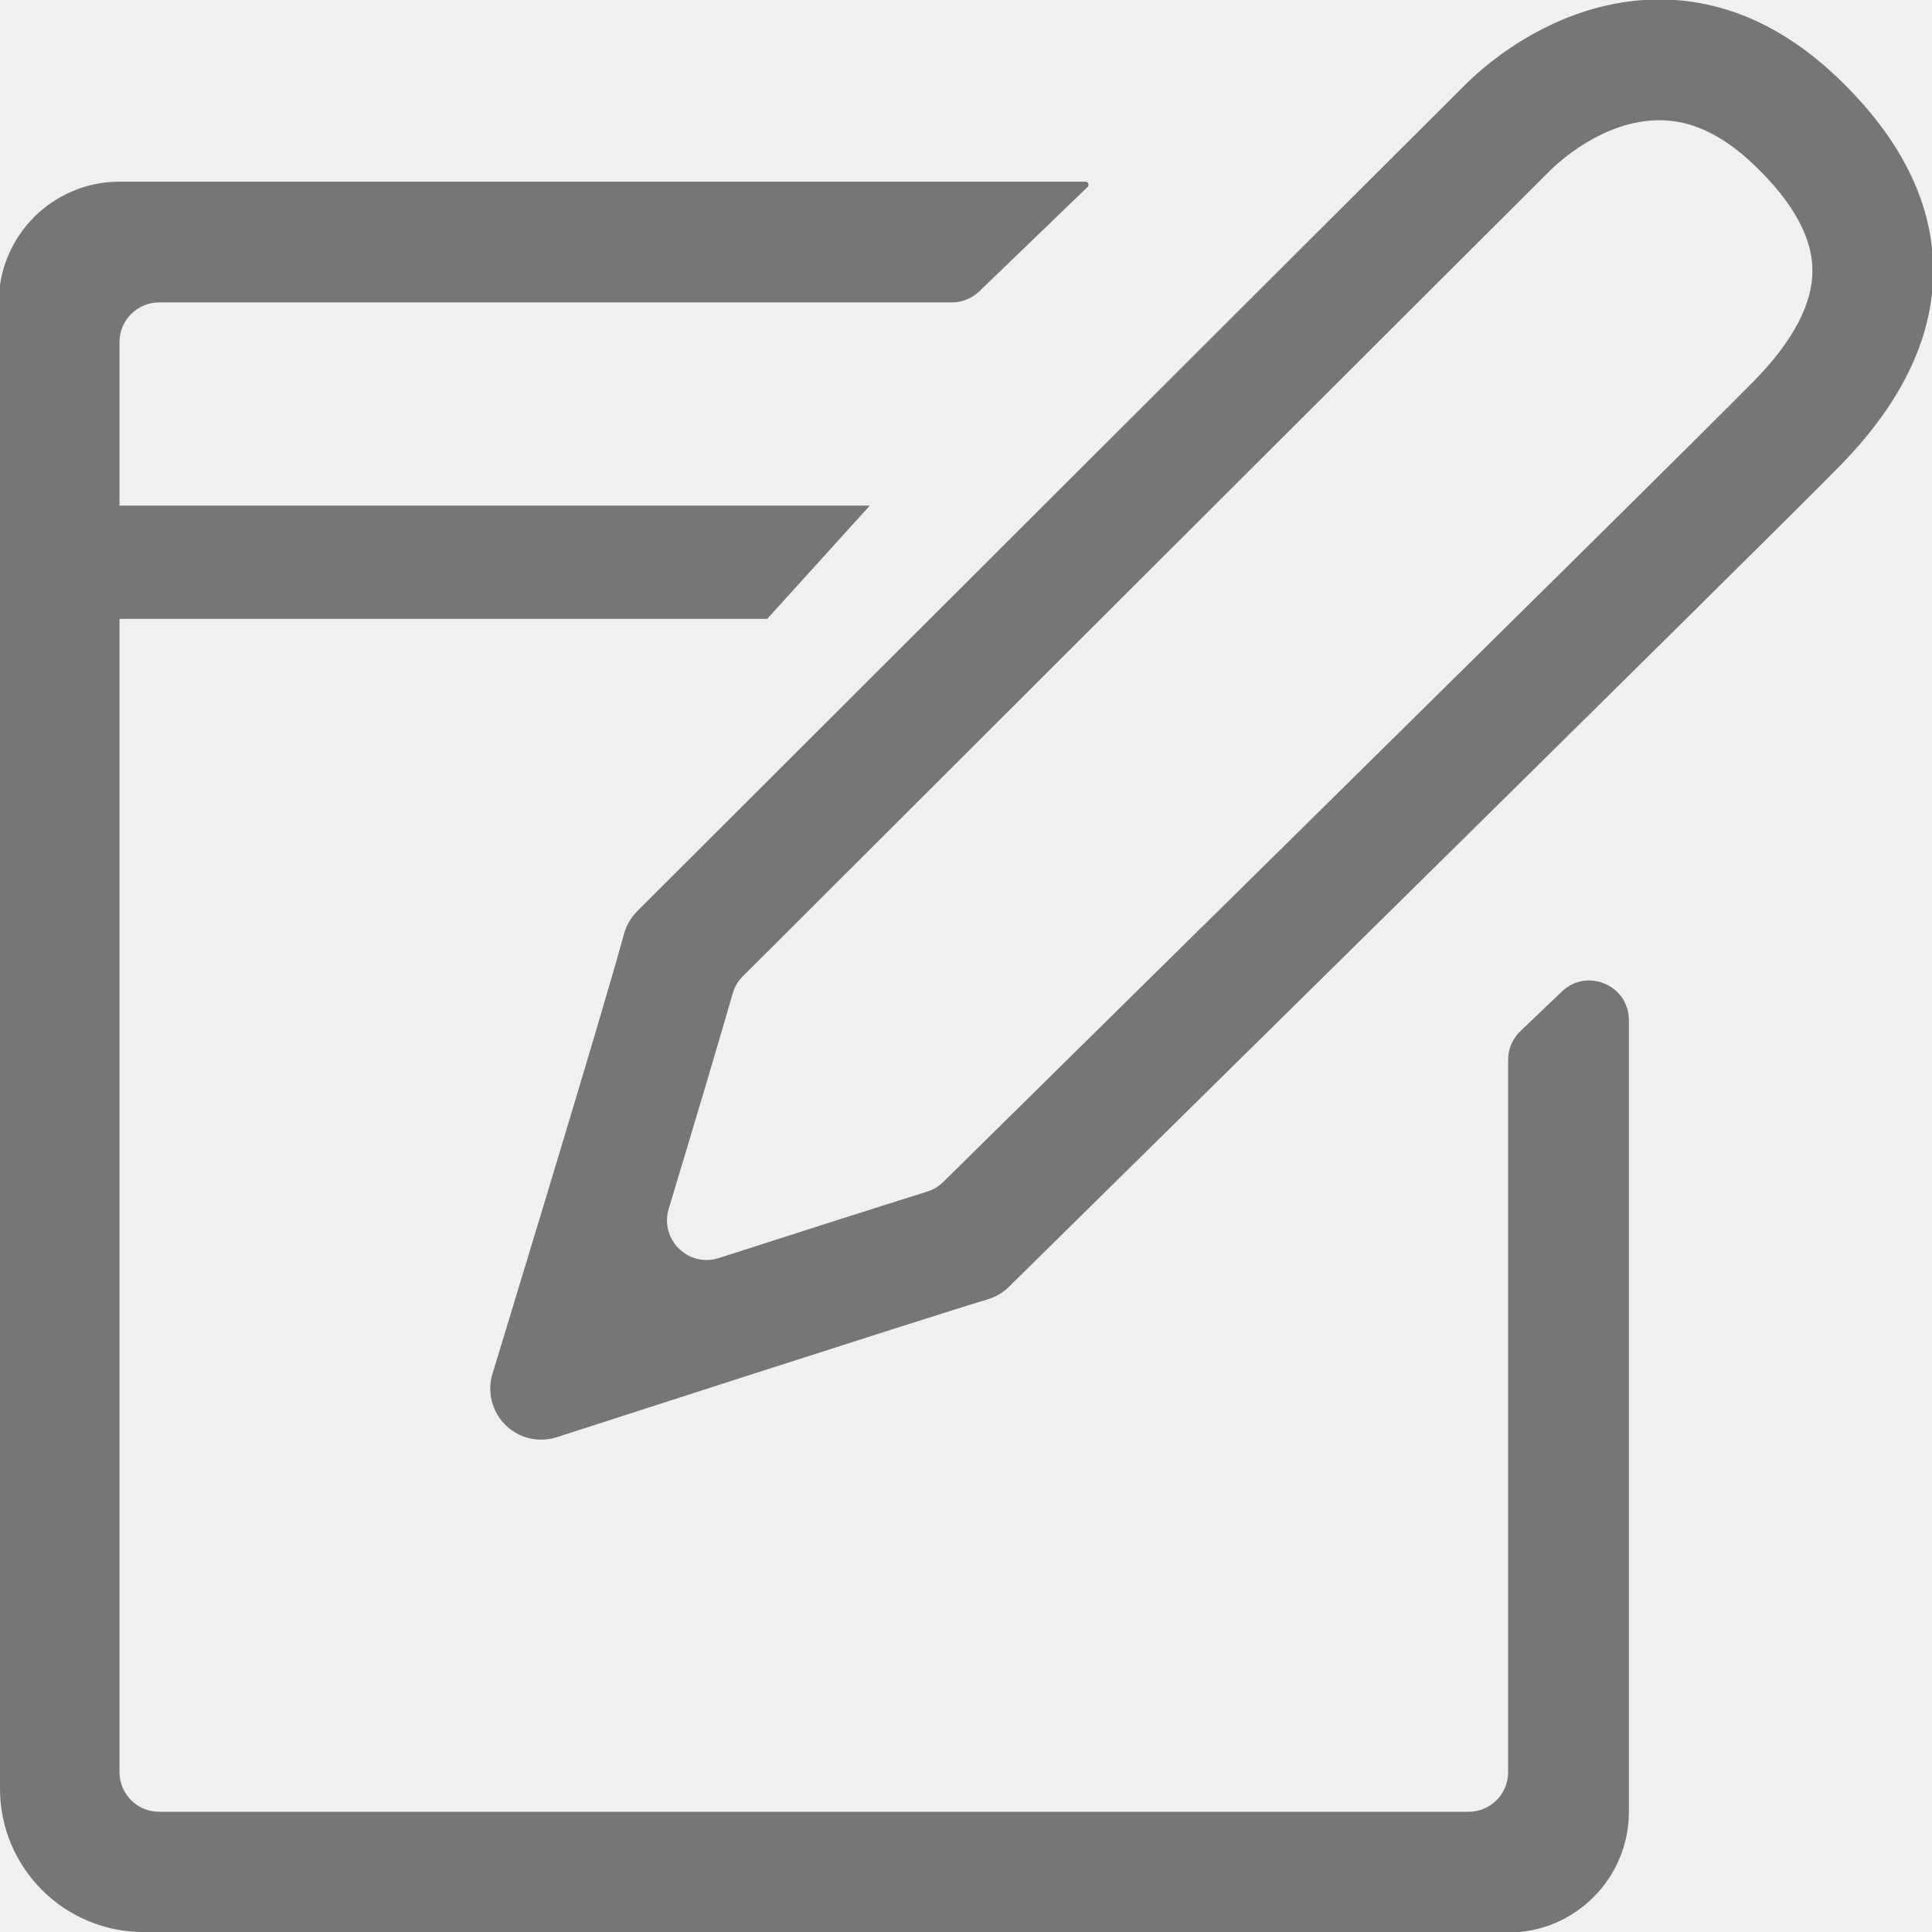
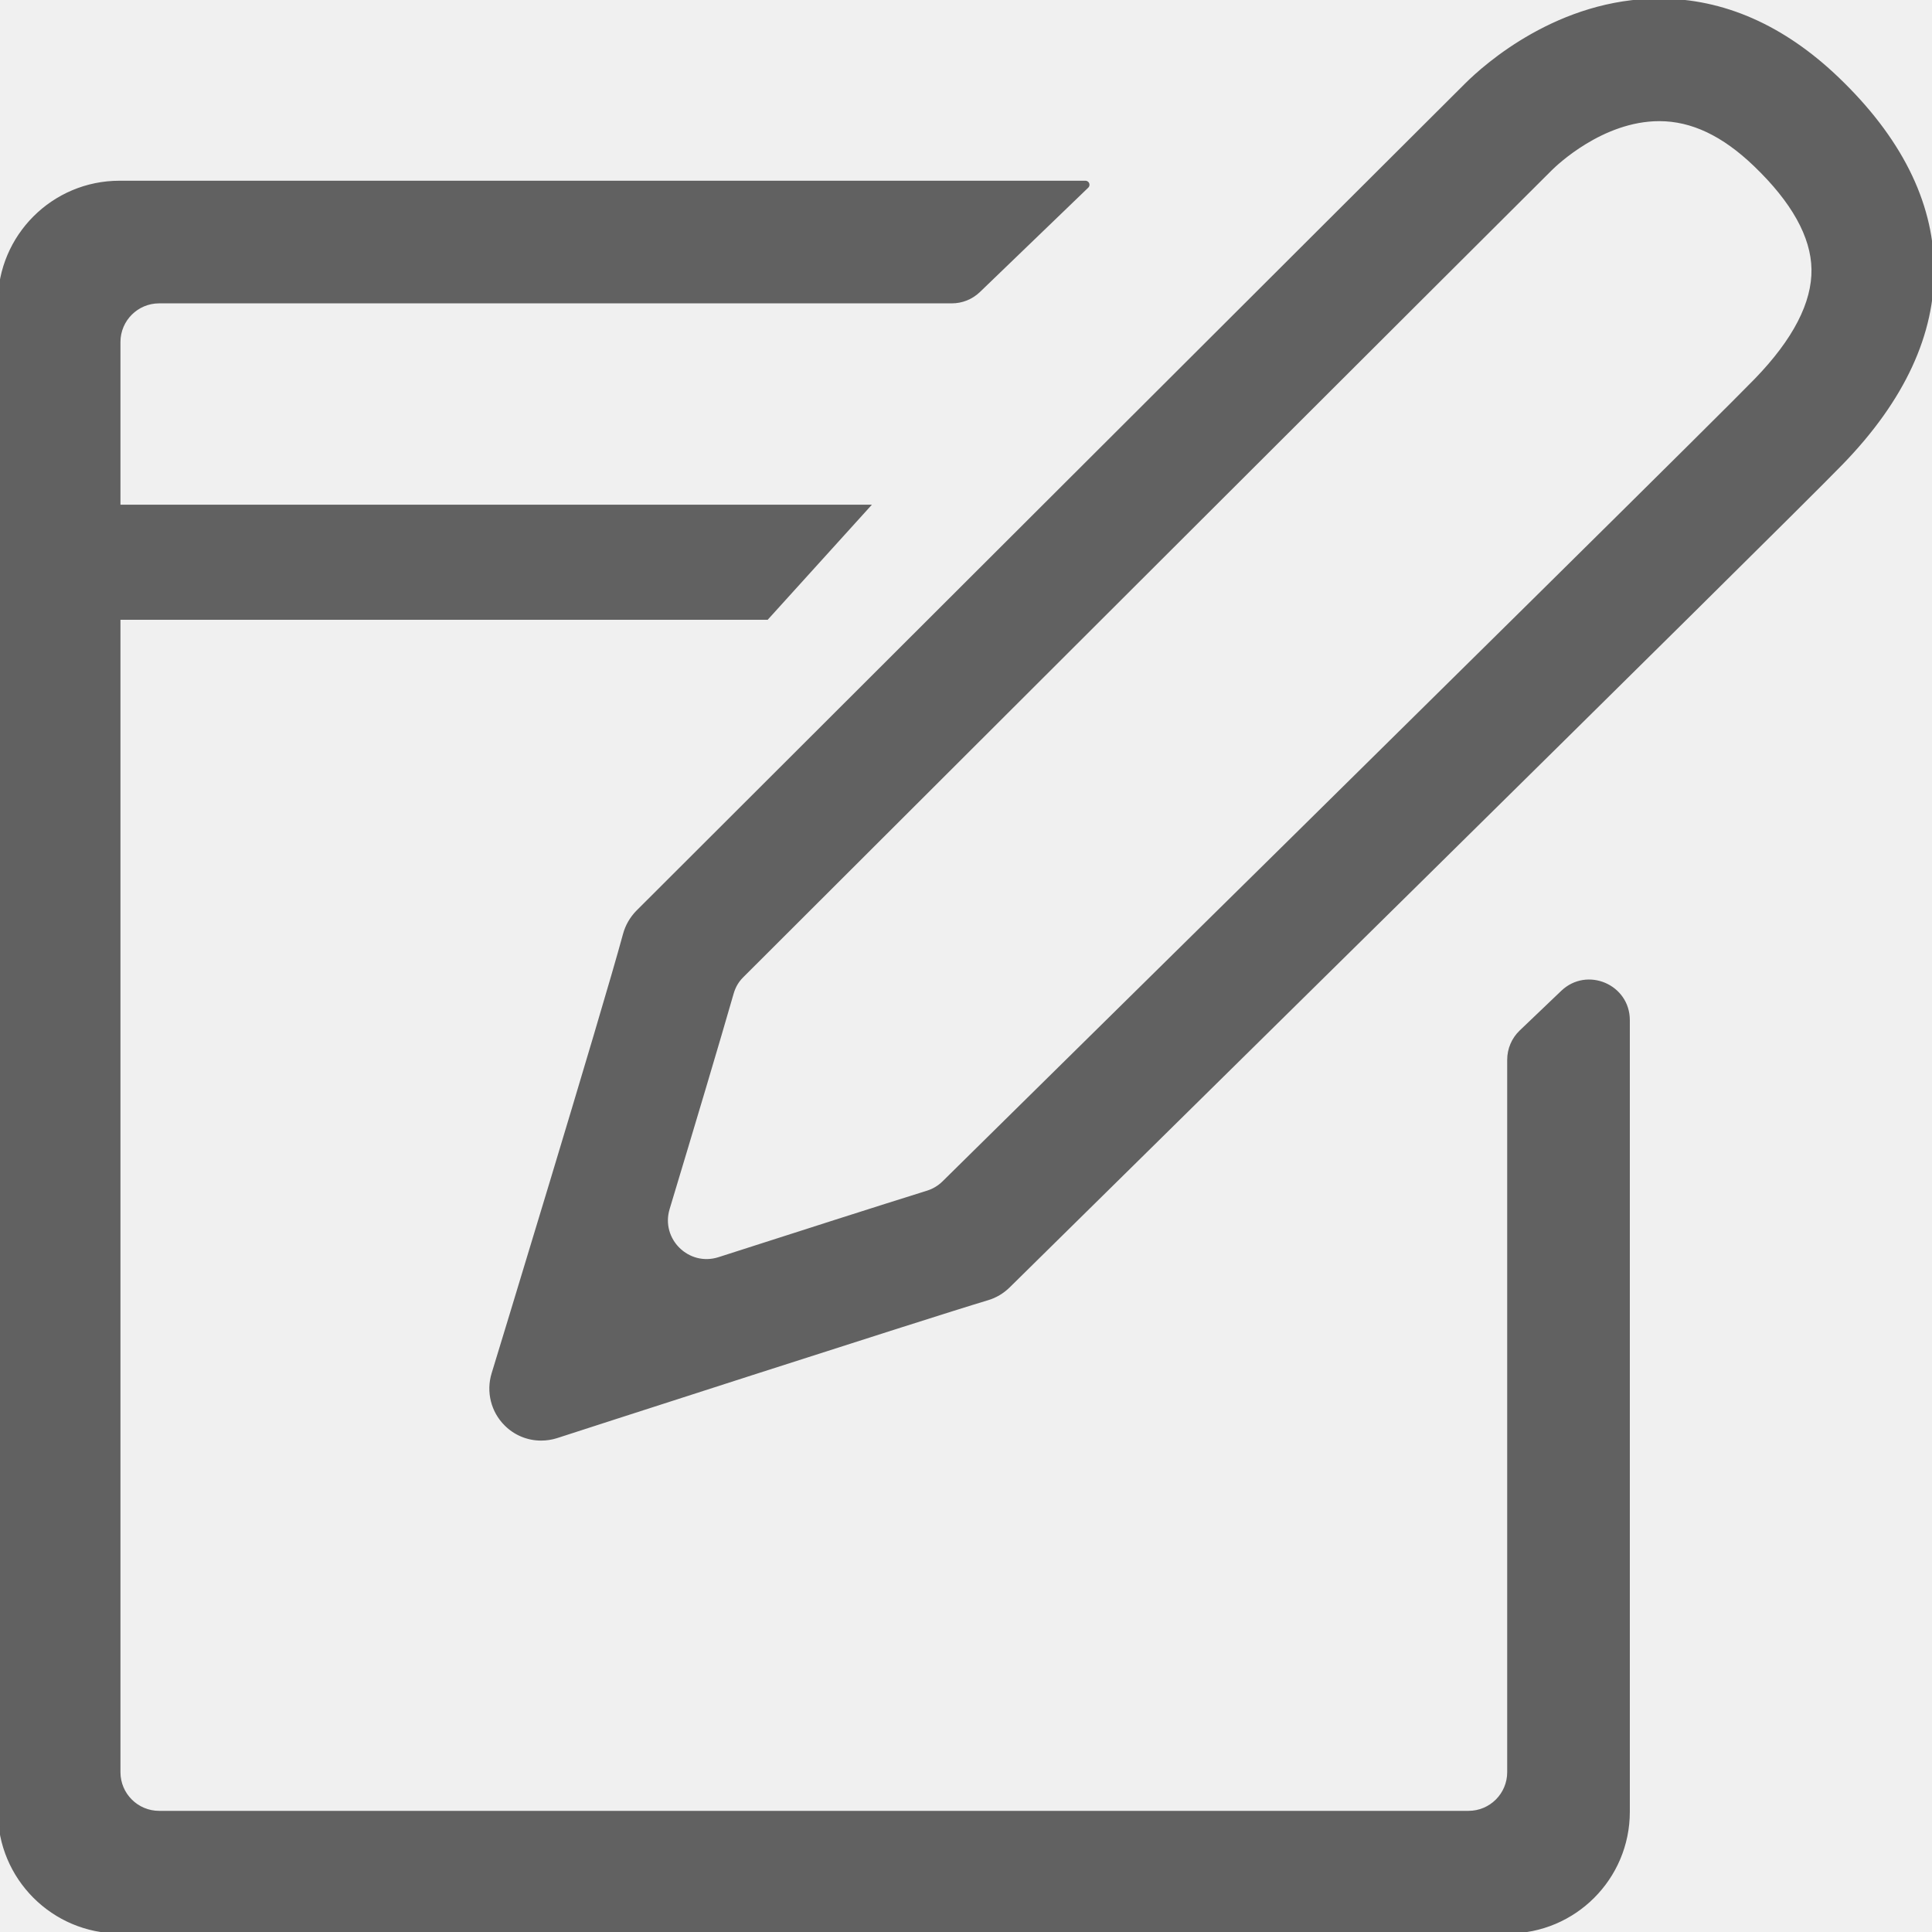
<svg xmlns="http://www.w3.org/2000/svg" width="1024" height="1024" viewBox="0 0 1024 1024" fill="none">
  <g clip-path="url(#clip0_2731_1570)">
-     <path d="M799.344 939.288C799.344 950.886 789.942 960.288 778.344 960.288H84.344C72.746 960.288 63.344 950.886 63.344 939.288V181.288C63.344 169.69 72.746 160.288 84.344 160.288H504.474C509.908 160.288 515.13 158.182 519.044 154.411L576.443 99.113C577.105 98.475 577.115 97.419 576.465 96.769V96.769C576.157 96.461 575.739 96.288 575.304 96.288H63.344C28 96.288 -0.656 124.944 -0.656 160.288V960.288C-0.656 995.632 28 1024.29 63.344 1024.29H799.344C834.688 1024.29 863.344 995.632 863.344 960.288V540.707C863.344 522.233 841.208 512.761 827.844 525.516L805.844 546.515C801.693 550.478 799.344 555.967 799.344 561.706V939.288ZM974.224 41.44C945.344 13.76 913.473 -0.273 879.473 -0.273C826.257 -0.273 787.441 34.095 776.881 44.624C761.934 59.38 339.347 481.345 337.718 482.972C337.668 483.022 337.688 483.002 337.639 483.053C334.349 486.43 331.944 490.546 330.705 495.12C319.217 537.568 261.633 726.112 261.057 727.984C258.081 737.648 260.737 748.177 267.857 755.201C270.337 757.691 273.284 759.665 276.53 761.01C279.776 762.356 283.256 763.046 286.77 763.041C289.522 763.041 292.29 762.641 295.009 761.793C296.961 761.137 491.505 698.224 523.521 688.673C527.745 687.425 531.569 685.137 534.737 682.049C554.945 662.113 944.849 278.257 976.401 245.665C1009.03 212.001 1025.25 177.008 1024.62 141.568C1024.03 106.56 1007.01 72.864 974.224 41.44ZM930.433 201.119C912.625 219.487 773.184 357.279 515.984 610.655L499.951 626.466C497.555 628.83 494.651 630.573 491.438 631.575C467.189 639.135 423.04 653.268 381.001 666.791C364.87 671.98 349.54 656.921 354.432 640.698C367.565 597.142 380.8 552.874 388.344 526.582C389.334 523.133 390.972 520.213 393.51 517.678C459.228 452.059 808.5 103.327 822.03 89.968C824.719 87.279 849.247 63.711 879.47 63.711C896.623 63.711 913.151 71.535 929.935 87.631C950 106.879 960.335 125.375 960.624 142.655C960.944 160.447 950.784 180.111 930.433 201.119Z" fill="#767676" />
-     <path d="M461 268H0V328H406.66L461 268Z" fill="#767676" />
+     <path d="M799.344 939.288C799.344 950.886 789.942 960.288 778.344 960.288H84.344C72.746 960.288 63.344 950.886 63.344 939.288V181.288C63.344 169.69 72.746 160.288 84.344 160.288H504.474C509.908 160.288 515.13 158.182 519.044 154.411L576.443 99.113C577.105 98.475 577.115 97.419 576.465 96.769V96.769C576.157 96.461 575.739 96.288 575.304 96.288H63.344C28 96.288 -0.656 124.944 -0.656 160.288V960.288C-0.656 995.632 28 1024.29 63.344 1024.29H799.344C834.688 1024.29 863.344 995.632 863.344 960.288V540.707C863.344 522.233 841.208 512.761 827.844 525.516L805.844 546.515C801.693 550.478 799.344 555.967 799.344 561.706V939.288Z" stroke="#616161" fill="#616161" />
+     <path d="M974.224 41.44C945.344 13.76 913.473 -0.273 879.473 -0.273C826.257 -0.273 787.441 34.095 776.881 44.624C761.934 59.38 339.347 481.345 337.718 482.972C337.668 483.022 337.688 483.002 337.639 483.053C334.349 486.43 331.944 490.546 330.705 495.12C319.217 537.568 261.633 726.112 261.057 727.984C258.081 737.648 260.737 748.177 267.857 755.201C270.337 757.691 273.284 759.665 276.53 761.01C279.776 762.356 283.256 763.046 286.77 763.041C289.522 763.041 292.29 762.641 295.009 761.793C296.961 761.137 491.505 698.224 523.521 688.673C527.745 687.425 531.569 685.137 534.737 682.049C554.945 662.113 944.849 278.257 976.401 245.665C1009.03 212.001 1025.25 177.008 1024.62 141.568C1024.03 106.56 1007.01 72.864 974.224 41.44ZM930.433 201.119C912.625 219.487 773.184 357.279 515.984 610.655L499.951 626.466C497.555 628.83 494.651 630.573 491.438 631.575C467.189 639.135 423.04 653.268 381.001 666.791C364.87 671.98 349.54 656.921 354.432 640.698C367.565 597.142 380.8 552.874 388.344 526.582C389.334 523.133 390.972 520.213 393.51 517.678C459.228 452.059 808.5 103.327 822.03 89.968C824.719 87.279 849.247 63.711 879.47 63.711C896.623 63.711 913.151 71.535 929.935 87.631C950 106.879 960.335 125.375 960.624 142.655C960.944 160.447 950.784 180.111 930.433 201.119Z" stroke="#616161" fill="#616161" />
+     <path d="M461 268H0V328H406.66L461 268Z" stroke="#616161" fill="#616161" />
  </g>
-   <defs>
-     <clipPath id="clip0_2731_1570">
-       <rect width="1024" height="1024" rx="76" fill="white" />
-     </clipPath>
-   </defs>
</svg>
